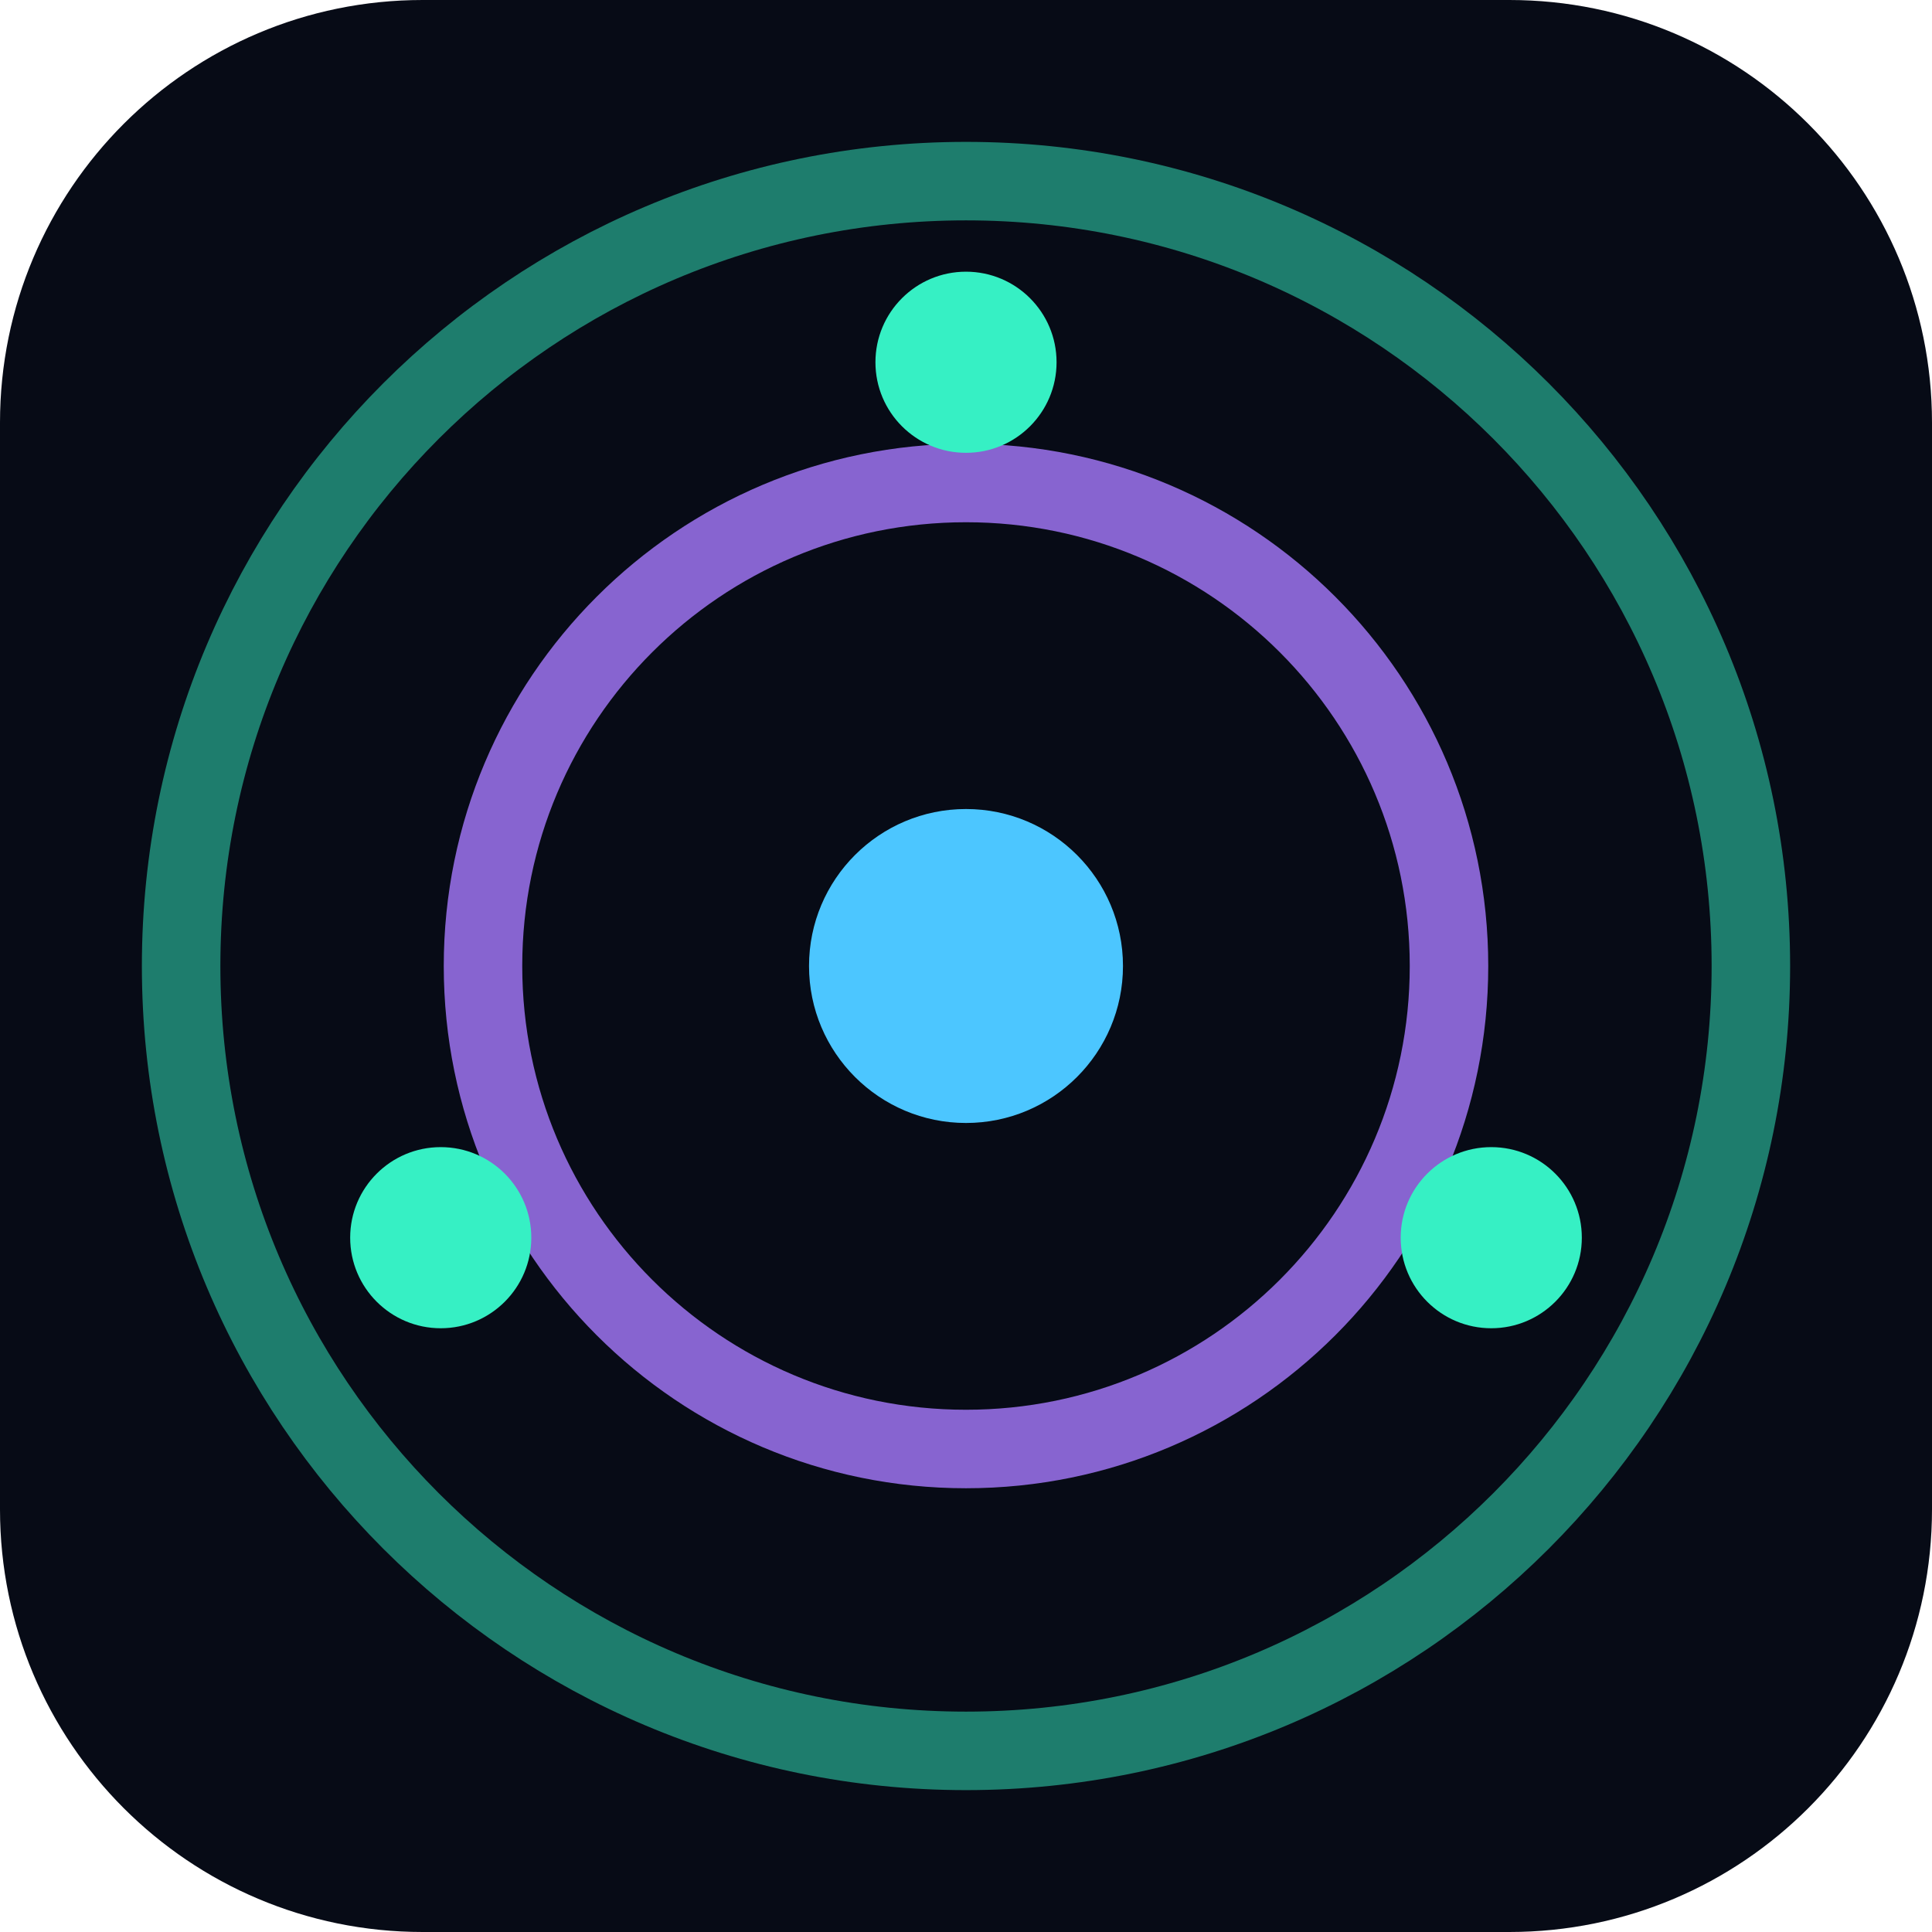
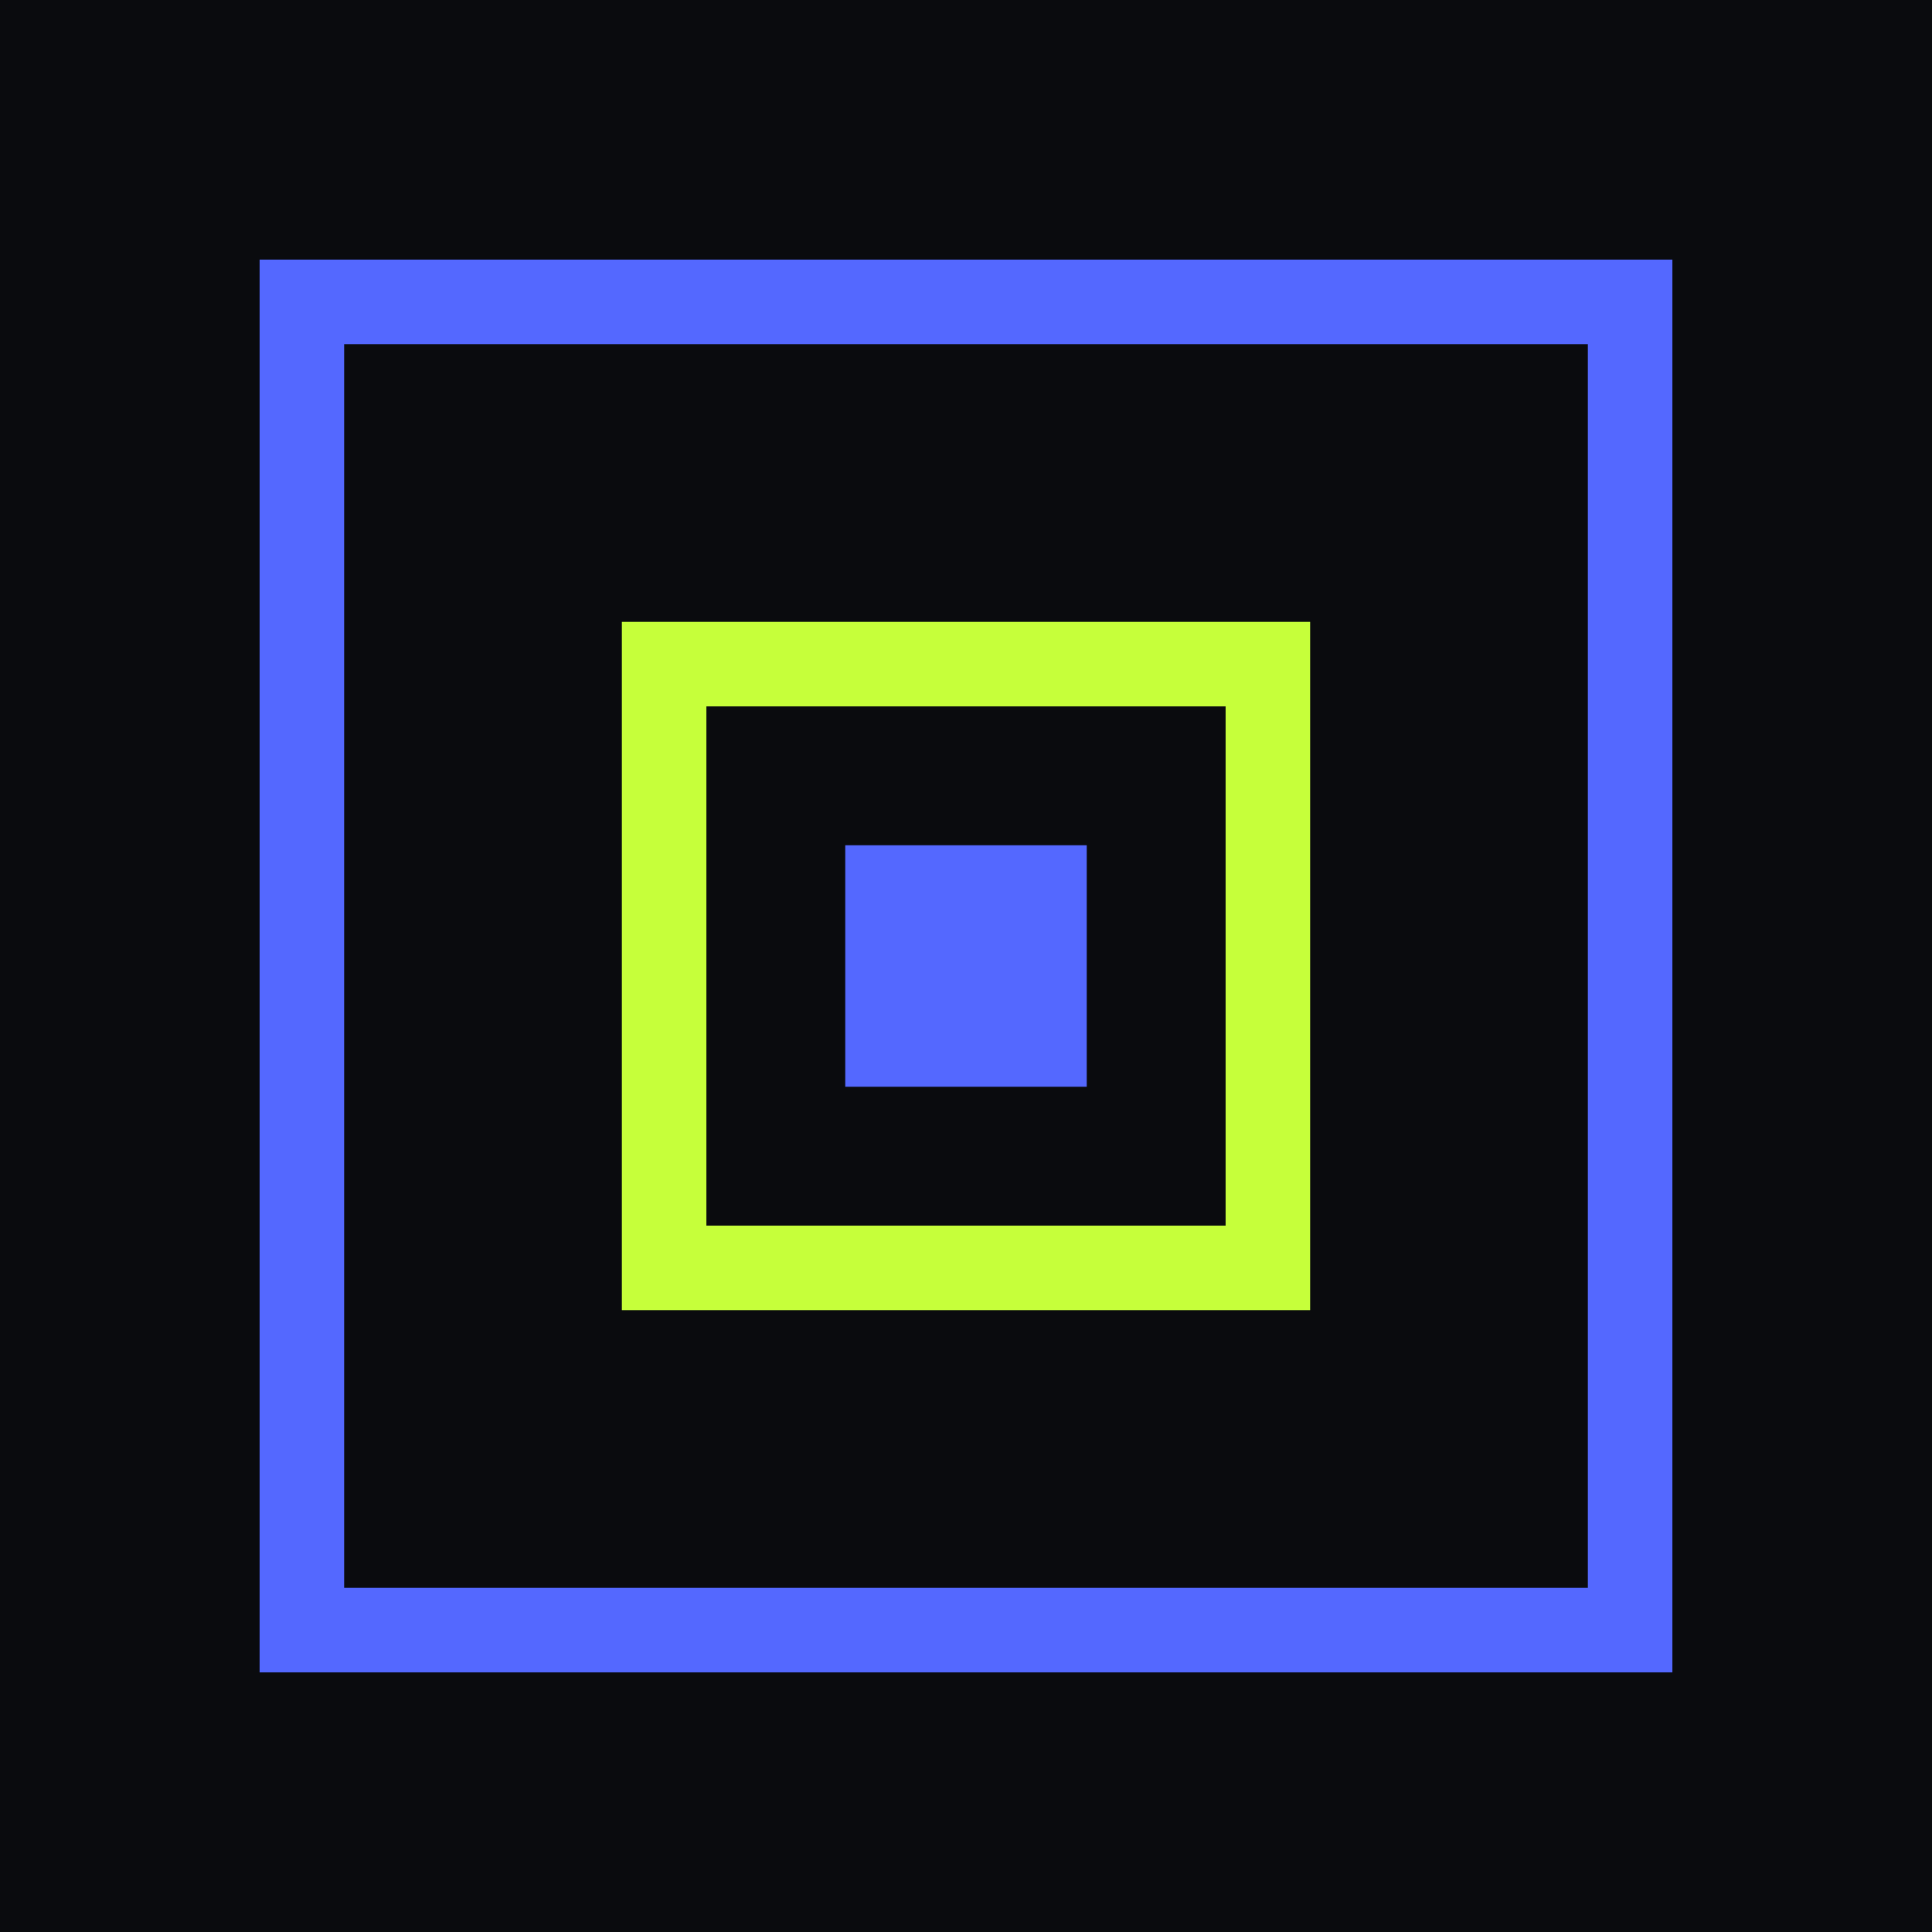
<svg xmlns="http://www.w3.org/2000/svg" viewBox="0 0 32 32">
-   <rect width="32" height="32" rx="7" fill="#070b16" />
-   <circle cx="16" cy="16" r="2.6" fill="#4cc6ff" />
-   <circle cx="16" cy="16" r="8" fill="none" stroke="#a87bff" stroke-width="1.3" opacity="0.8" />
-   <circle cx="16" cy="16" r="13" fill="none" stroke="#36f0c4" stroke-width="1.3" opacity="0.5" />
-   <circle cx="16" cy="6" r="1.5" fill="#36f0c4" />
-   <circle cx="24.7" cy="20.5" r="1.5" fill="#36f0c4" />
-   <circle cx="7.3" cy="20.5" r="1.5" fill="#36f0c4" />
+   <rect width="32" height="32" fill="#0a0b0e" />
+   <rect x="5" y="5" width="22" height="22" fill="none" stroke="#5468ff" stroke-width="1.4" />
+   <rect x="11" y="11" width="10" height="10" fill="none" stroke="#c6ff3a" stroke-width="1.4" />
+   <rect x="14" y="14" width="4" height="4" fill="#5468ff" />
</svg>
